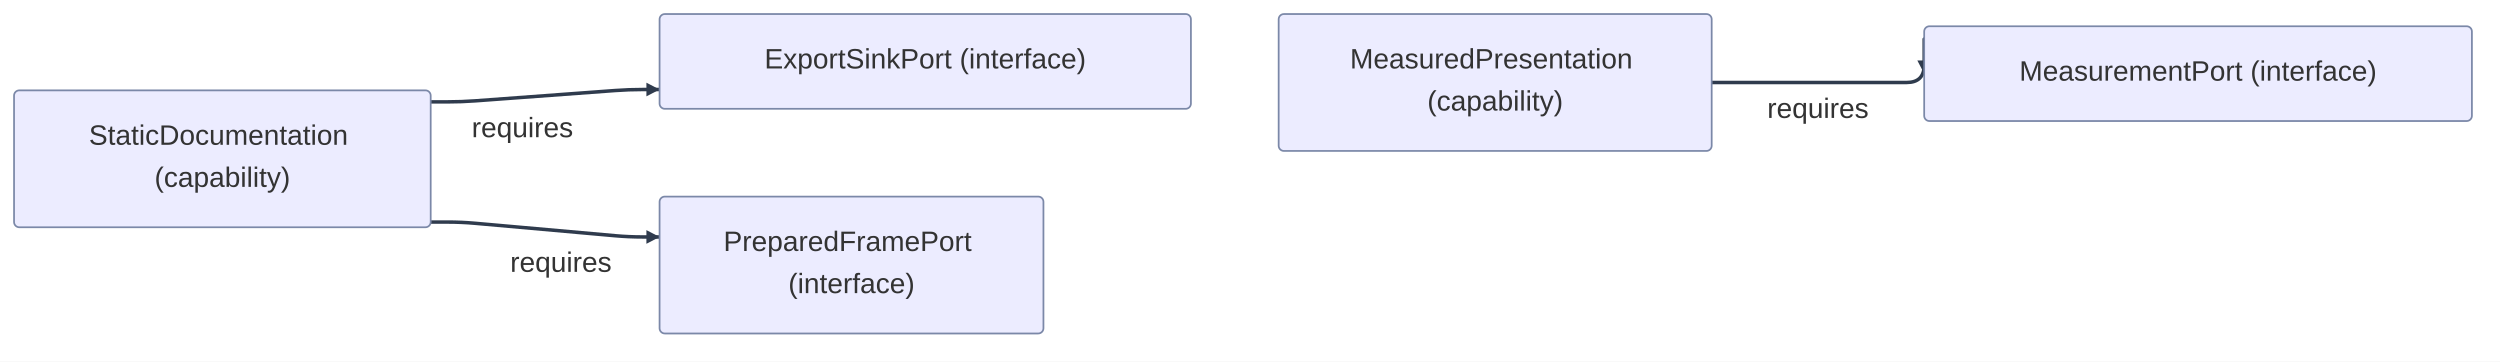
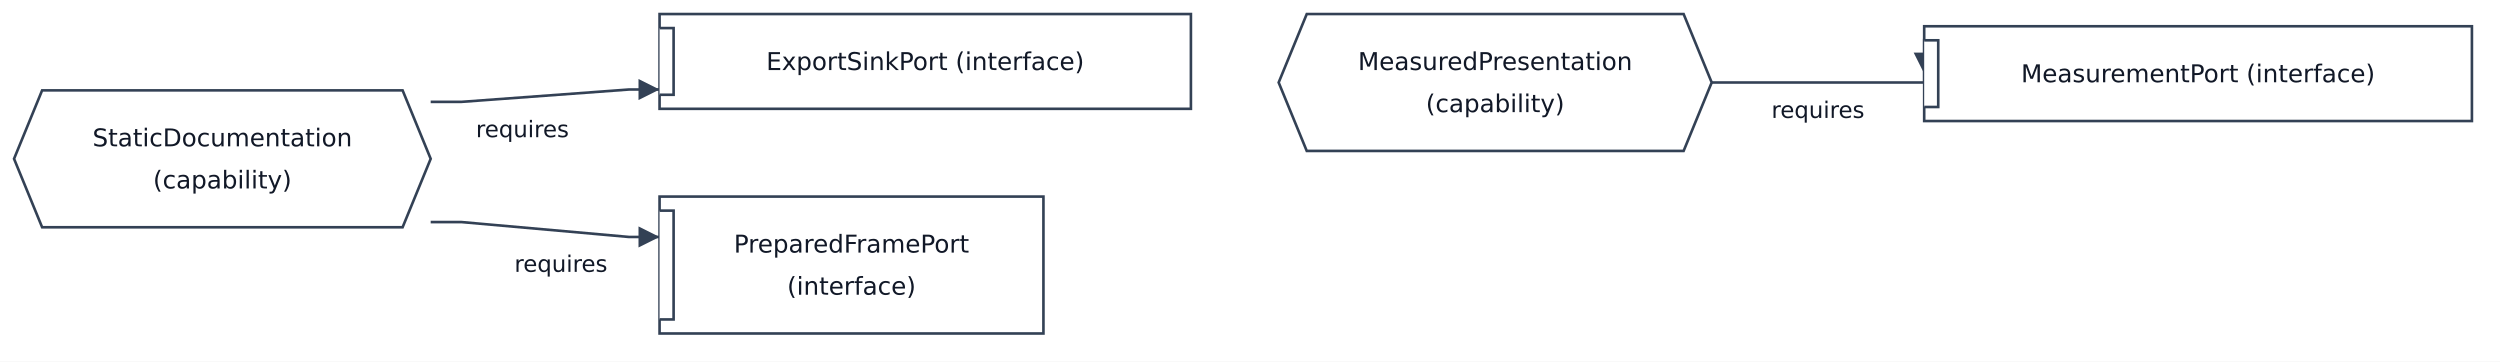
- <svg xmlns="http://www.w3.org/2000/svg" width="1424.344" height="206" viewBox="0 0 1424.344 206">
-   <rect x="0" y="0" width="1424.344" height="206" fill="#FFFFFF" />
+ <svg xmlns="http://www.w3.org/2000/svg" width="1424.344" height="206.000" viewBox="0 0 1424.344 206.000" data-profile="sdl-symbols-1">
+   <rect width="100%" height="100%" fill="white" />
  <defs>
-     <marker id="arrow-0" viewBox="0 0 10 10" refX="5" refY="5" markerUnits="userSpaceOnUse" markerWidth="8" markerHeight="8" orient="auto">
-       <path d="M 0 0 L 10 5 L 0 10 z" fill="#2F3B4D" stroke="#2F3B4D" stroke-width="1" stroke-dasharray="1,0" />
+     <marker id="sdl-arrow" viewBox="0 0 10 10" refX="10" refY="5" markerWidth="8" markerHeight="8" orient="auto-start-reverse">
+       <path d="M0 0 L10 5 L0 10 Z" fill="#334155" />
    </marker>
-     <marker id="arrow-start-0" viewBox="0 0 10 10" refX="4.5" refY="5" markerUnits="userSpaceOnUse" markerWidth="8" markerHeight="8" orient="auto">
-       <path d="M 0 5 L 10 10 L 10 0 z" fill="#2F3B4D" stroke="#2F3B4D" stroke-width="1" stroke-dasharray="1,0" />
+     <marker id="uml-dependency" viewBox="0 0 10 10" refX="10" refY="5" markerWidth="8" markerHeight="8" orient="auto-start-reverse">
+       <path d="M0 0 L10 5 L0 10" fill="none" stroke="#334155" />
    </marker>
  </defs>
-   <path id="edge-0" class="edgePath" data-edge-id="edge-0" d="M 975.217,47.000 L 1086.282,47.000 Q 1096.282,47.000 1096.282,37.000 L 1096.282,22.278 L 1096.282,41.957" fill="none" stroke="#2F3B4D" stroke-width="2" stroke-linecap="round" stroke-linejoin="round" />
-   <g transform="translate(1096.28 41.96) rotate(90.00)">
-     <polygon points="0,0 -7.50,3.90 -7.50,-3.90" fill="#2F3B4D" />
+   <g data-fact="f0601" data-relation="requires" data-source="n_MeasuredPresentation" data-target="n_MeasurementPort">
+     <polyline fill="none" stroke="#334155" stroke-width="1.5" stroke-linejoin="round" marker-end="url(#sdl-arrow)" points="975.217,47.000 1096.282,47.000 1096.282,22.278 1096.282,41.957 " />
+     <text x="1035.750" y="67.200" text-anchor="middle" font-family="DejaVu Sans,sans-serif" font-size="13" fill="#111827" paint-order="stroke" stroke="white" stroke-width="3" stroke-linejoin="round">requires</text>
  </g>
-   <rect data-edge-id="edge-0" data-label-kind="center" x="993.91" y="49.00" width="83.69" height="28.40" rx="2" ry="2" fill="rgba(248,250,252, 0.92)" fill-opacity="0.00" stroke="#7B88A8" stroke-opacity="0.00" stroke-width="0.8" />
-   <g class="edgeLabel" data-edge-id="edge-0" data-label-kind="center">
-     <text x="1035.75" y="67.20" text-anchor="middle" font-family="trebuchet ms,verdana,arial,DejaVu Sans,Liberation Sans,sans-serif,Noto Color Emoji,Apple Color Emoji,Segoe UI Emoji" font-size="16" fill="#333333">
-       <tspan x="1035.75" dy="0.00">requires</tspan>
-     </text>
+   <g data-fact="f1098" data-relation="requires" data-source="n_StaticDocumentation" data-target="n_ExportSinkPort">
+     <polyline fill="none" stroke="#334155" stroke-width="1.5" stroke-linejoin="round" marker-end="url(#sdl-arrow)" points="245.377,58.035 262.877,58.035 358.278,51.000 375.778,51.000 " />
+     <text x="297.638" y="78.161" text-anchor="middle" font-family="DejaVu Sans,sans-serif" font-size="13" fill="#111827" paint-order="stroke" stroke="white" stroke-width="3" stroke-linejoin="round">requires</text>
  </g>
-   <path id="edge-1" class="edgePath" data-edge-id="edge-1" d="M 245.377,58.035 L 255.002,58.035 Q 262.877,58.035 270.731,57.456 L 350.424,51.579 Q 358.278,51.000 366.153,51.000 L 375.778,51.000" fill="none" stroke="#2F3B4D" stroke-width="2" stroke-linecap="round" stroke-linejoin="round" />
-   <g transform="translate(375.78 51.00) rotate(0.00)">
-     <polygon points="0,0 -7.50,3.90 -7.50,-3.90" fill="#2F3B4D" />
+   <g data-fact="f1099" data-relation="requires" data-source="n_StaticDocumentation" data-target="n_PreparedFramePort">
+     <polyline fill="none" stroke="#334155" stroke-width="1.5" stroke-linejoin="round" marker-end="url(#sdl-arrow)" points="245.377,126.518 262.877,126.518 358.278,135.000 375.778,135.000 " />
+     <text x="319.570" y="154.884" text-anchor="middle" font-family="DejaVu Sans,sans-serif" font-size="13" fill="#111827" paint-order="stroke" stroke="white" stroke-width="3" stroke-linejoin="round">requires</text>
  </g>
-   <rect data-edge-id="edge-1" data-label-kind="center" x="255.80" y="59.96" width="83.69" height="28.40" rx="2" ry="2" fill="rgba(248,250,252, 0.92)" fill-opacity="0.00" stroke="#7B88A8" stroke-opacity="0.00" stroke-width="0.8" />
-   <g class="edgeLabel" data-edge-id="edge-1" data-label-kind="center">
-     <text x="297.64" y="78.16" text-anchor="middle" font-family="trebuchet ms,verdana,arial,DejaVu Sans,Liberation Sans,sans-serif,Noto Color Emoji,Apple Color Emoji,Segoe UI Emoji" font-size="16" fill="#333333">
-       <tspan x="297.64" dy="0.00">requires</tspan>
-     </text>
+   <g id="n_ExportSinkPort" data-model-id="ExportSinkPort" data-kind="interface" transform="translate(375.778 8.000)" stroke="#334155" stroke-width="1.5" fill="white">
+     <rect width="302.727" height="54.000" rx="0.000" data-symbol="interface" />
+     <path d="M0 8 H8 V46.000 H0" />
+     <text x="151.363" y="31.900" text-anchor="middle" stroke="none" fill="#111827" font-family="DejaVu Sans,sans-serif" font-size="14.000">ExportSinkPort (interface)</text>
  </g>
-   <path id="edge-2" class="edgePath" data-edge-id="edge-2" d="M 245.377,126.518 L 255.002,126.518 Q 262.877,126.518 270.721,127.216 L 350.434,134.303 Q 358.278,135.000 366.153,135.000 L 375.778,135.000" fill="none" stroke="#2F3B4D" stroke-width="2" stroke-linecap="round" stroke-linejoin="round" />
-   <g transform="translate(375.78 135.00) rotate(0.00)">
-     <polygon points="0,0 -7.50,3.90 -7.50,-3.90" fill="#2F3B4D" />
+   <g id="n_MeasuredPresentation" data-model-id="MeasuredPresentation" data-kind="capability" transform="translate(728.504 8.000)" stroke="#334155" stroke-width="1.5" fill="white">
+     <path data-symbol="capability" d="M16 0 H230.713 L246.713 39.000 L230.713 78.000 H16 L0 39.000 Z" />
+     <text x="123.356" y="31.900" text-anchor="middle" stroke="none" fill="#111827" font-family="DejaVu Sans,sans-serif" font-size="14.000">MeasuredPresentation</text>
+     <text x="123.356" y="55.900" text-anchor="middle" stroke="none" fill="#111827" font-family="DejaVu Sans,sans-serif" font-size="14.000">(capability)</text>
  </g>
-   <rect data-edge-id="edge-2" data-label-kind="center" x="277.73" y="136.68" width="83.69" height="28.40" rx="2" ry="2" fill="rgba(248,250,252, 0.92)" fill-opacity="0.00" stroke="#7B88A8" stroke-opacity="0.00" stroke-width="0.8" />
-   <g class="edgeLabel" data-edge-id="edge-2" data-label-kind="center">
-     <text x="319.57" y="154.88" text-anchor="middle" font-family="trebuchet ms,verdana,arial,DejaVu Sans,Liberation Sans,sans-serif,Noto Color Emoji,Apple Color Emoji,Segoe UI Emoji" font-size="16" fill="#333333">
-       <tspan x="319.57" dy="0.00">requires</tspan>
-     </text>
+   <g id="n_MeasurementPort" data-model-id="MeasurementPort" data-kind="interface" transform="translate(1096.282 14.957)" stroke="#334155" stroke-width="1.5" fill="white">
+     <rect width="312.062" height="54.000" rx="0.000" data-symbol="interface" />
+     <path d="M0 8 H8 V46.000 H0" />
+     <text x="156.031" y="31.900" text-anchor="middle" stroke="none" fill="#111827" font-family="DejaVu Sans,sans-serif" font-size="14.000">MeasurementPort (interface)</text>
  </g>
-   <rect x="375.78" y="8.00" width="302.73" height="54.00" rx="3" ry="3" fill="#ECECFF" stroke="#7B88A8" stroke-width="1" stroke-linejoin="round" stroke-linecap="round" />
-   <text x="527.14" y="39.00" text-anchor="middle" font-family="trebuchet ms,verdana,arial,DejaVu Sans,Liberation Sans,sans-serif,Noto Color Emoji,Apple Color Emoji,Segoe UI Emoji" font-size="16" fill="#333333">
-     <tspan x="527.14" dy="0.00">ExportSinkPort (interface)</tspan>
-   </text>
-   <rect x="728.50" y="8.00" width="246.71" height="78.00" rx="3" ry="3" fill="#ECECFF" stroke="#7B88A8" stroke-width="1" stroke-linejoin="round" stroke-linecap="round" />
-   <text x="851.86" y="39.00" text-anchor="middle" font-family="trebuchet ms,verdana,arial,DejaVu Sans,Liberation Sans,sans-serif,Noto Color Emoji,Apple Color Emoji,Segoe UI Emoji" font-size="16" fill="#333333">
-     <tspan x="851.86" dy="0.00">MeasuredPresentation</tspan>
-     <tspan x="851.86" dy="24.00">(capability)</tspan>
-   </text>
-   <rect x="1096.28" y="14.96" width="312.06" height="54.00" rx="3" ry="3" fill="#ECECFF" stroke="#7B88A8" stroke-width="1" stroke-linejoin="round" stroke-linecap="round" />
-   <text x="1252.31" y="45.96" text-anchor="middle" font-family="trebuchet ms,verdana,arial,DejaVu Sans,Liberation Sans,sans-serif,Noto Color Emoji,Apple Color Emoji,Segoe UI Emoji" font-size="16" fill="#333333">
-     <tspan x="1252.31" dy="0.00">MeasurementPort (interface)</tspan>
-   </text>
-   <rect x="375.78" y="112.00" width="218.71" height="78.00" rx="3" ry="3" fill="#ECECFF" stroke="#7B88A8" stroke-width="1" stroke-linejoin="round" stroke-linecap="round" />
-   <text x="485.13" y="143.00" text-anchor="middle" font-family="trebuchet ms,verdana,arial,DejaVu Sans,Liberation Sans,sans-serif,Noto Color Emoji,Apple Color Emoji,Segoe UI Emoji" font-size="16" fill="#333333">
-     <tspan x="485.13" dy="0.00">PreparedFramePort</tspan>
-     <tspan x="485.13" dy="24.00">(interface)</tspan>
-   </text>
-   <rect x="8.00" y="51.48" width="237.38" height="78.00" rx="3" ry="3" fill="#ECECFF" stroke="#7B88A8" stroke-width="1" stroke-linejoin="round" stroke-linecap="round" />
-   <text x="126.69" y="82.48" text-anchor="middle" font-family="trebuchet ms,verdana,arial,DejaVu Sans,Liberation Sans,sans-serif,Noto Color Emoji,Apple Color Emoji,Segoe UI Emoji" font-size="16" fill="#333333">
-     <tspan x="126.69" dy="0.00">StaticDocumentation</tspan>
-     <tspan x="126.69" dy="24.00">(capability)</tspan>
-   </text>
+   <g id="n_PreparedFramePort" data-model-id="PreparedFramePort" data-kind="interface" transform="translate(375.778 112.000)" stroke="#334155" stroke-width="1.5" fill="white">
+     <rect width="218.706" height="78.000" rx="0.000" data-symbol="interface" />
+     <path d="M0 8 H8 V70.000 H0" />
+     <text x="109.353" y="31.900" text-anchor="middle" stroke="none" fill="#111827" font-family="DejaVu Sans,sans-serif" font-size="14.000">PreparedFramePort</text>
+     <text x="109.353" y="55.900" text-anchor="middle" stroke="none" fill="#111827" font-family="DejaVu Sans,sans-serif" font-size="14.000">(interface)</text>
+   </g>
+   <g id="n_StaticDocumentation" data-model-id="StaticDocumentation" data-kind="capability" transform="translate(8.000 51.478)" stroke="#334155" stroke-width="1.5" fill="white">
+     <path data-symbol="capability" d="M16 0 H221.377 L237.377 39.000 L221.377 78.000 H16 L0 39.000 Z" />
+     <text x="118.689" y="31.900" text-anchor="middle" stroke="none" fill="#111827" font-family="DejaVu Sans,sans-serif" font-size="14.000">StaticDocumentation</text>
+     <text x="118.689" y="55.900" text-anchor="middle" stroke="none" fill="#111827" font-family="DejaVu Sans,sans-serif" font-size="14.000">(capability)</text>
+   </g>
</svg>
